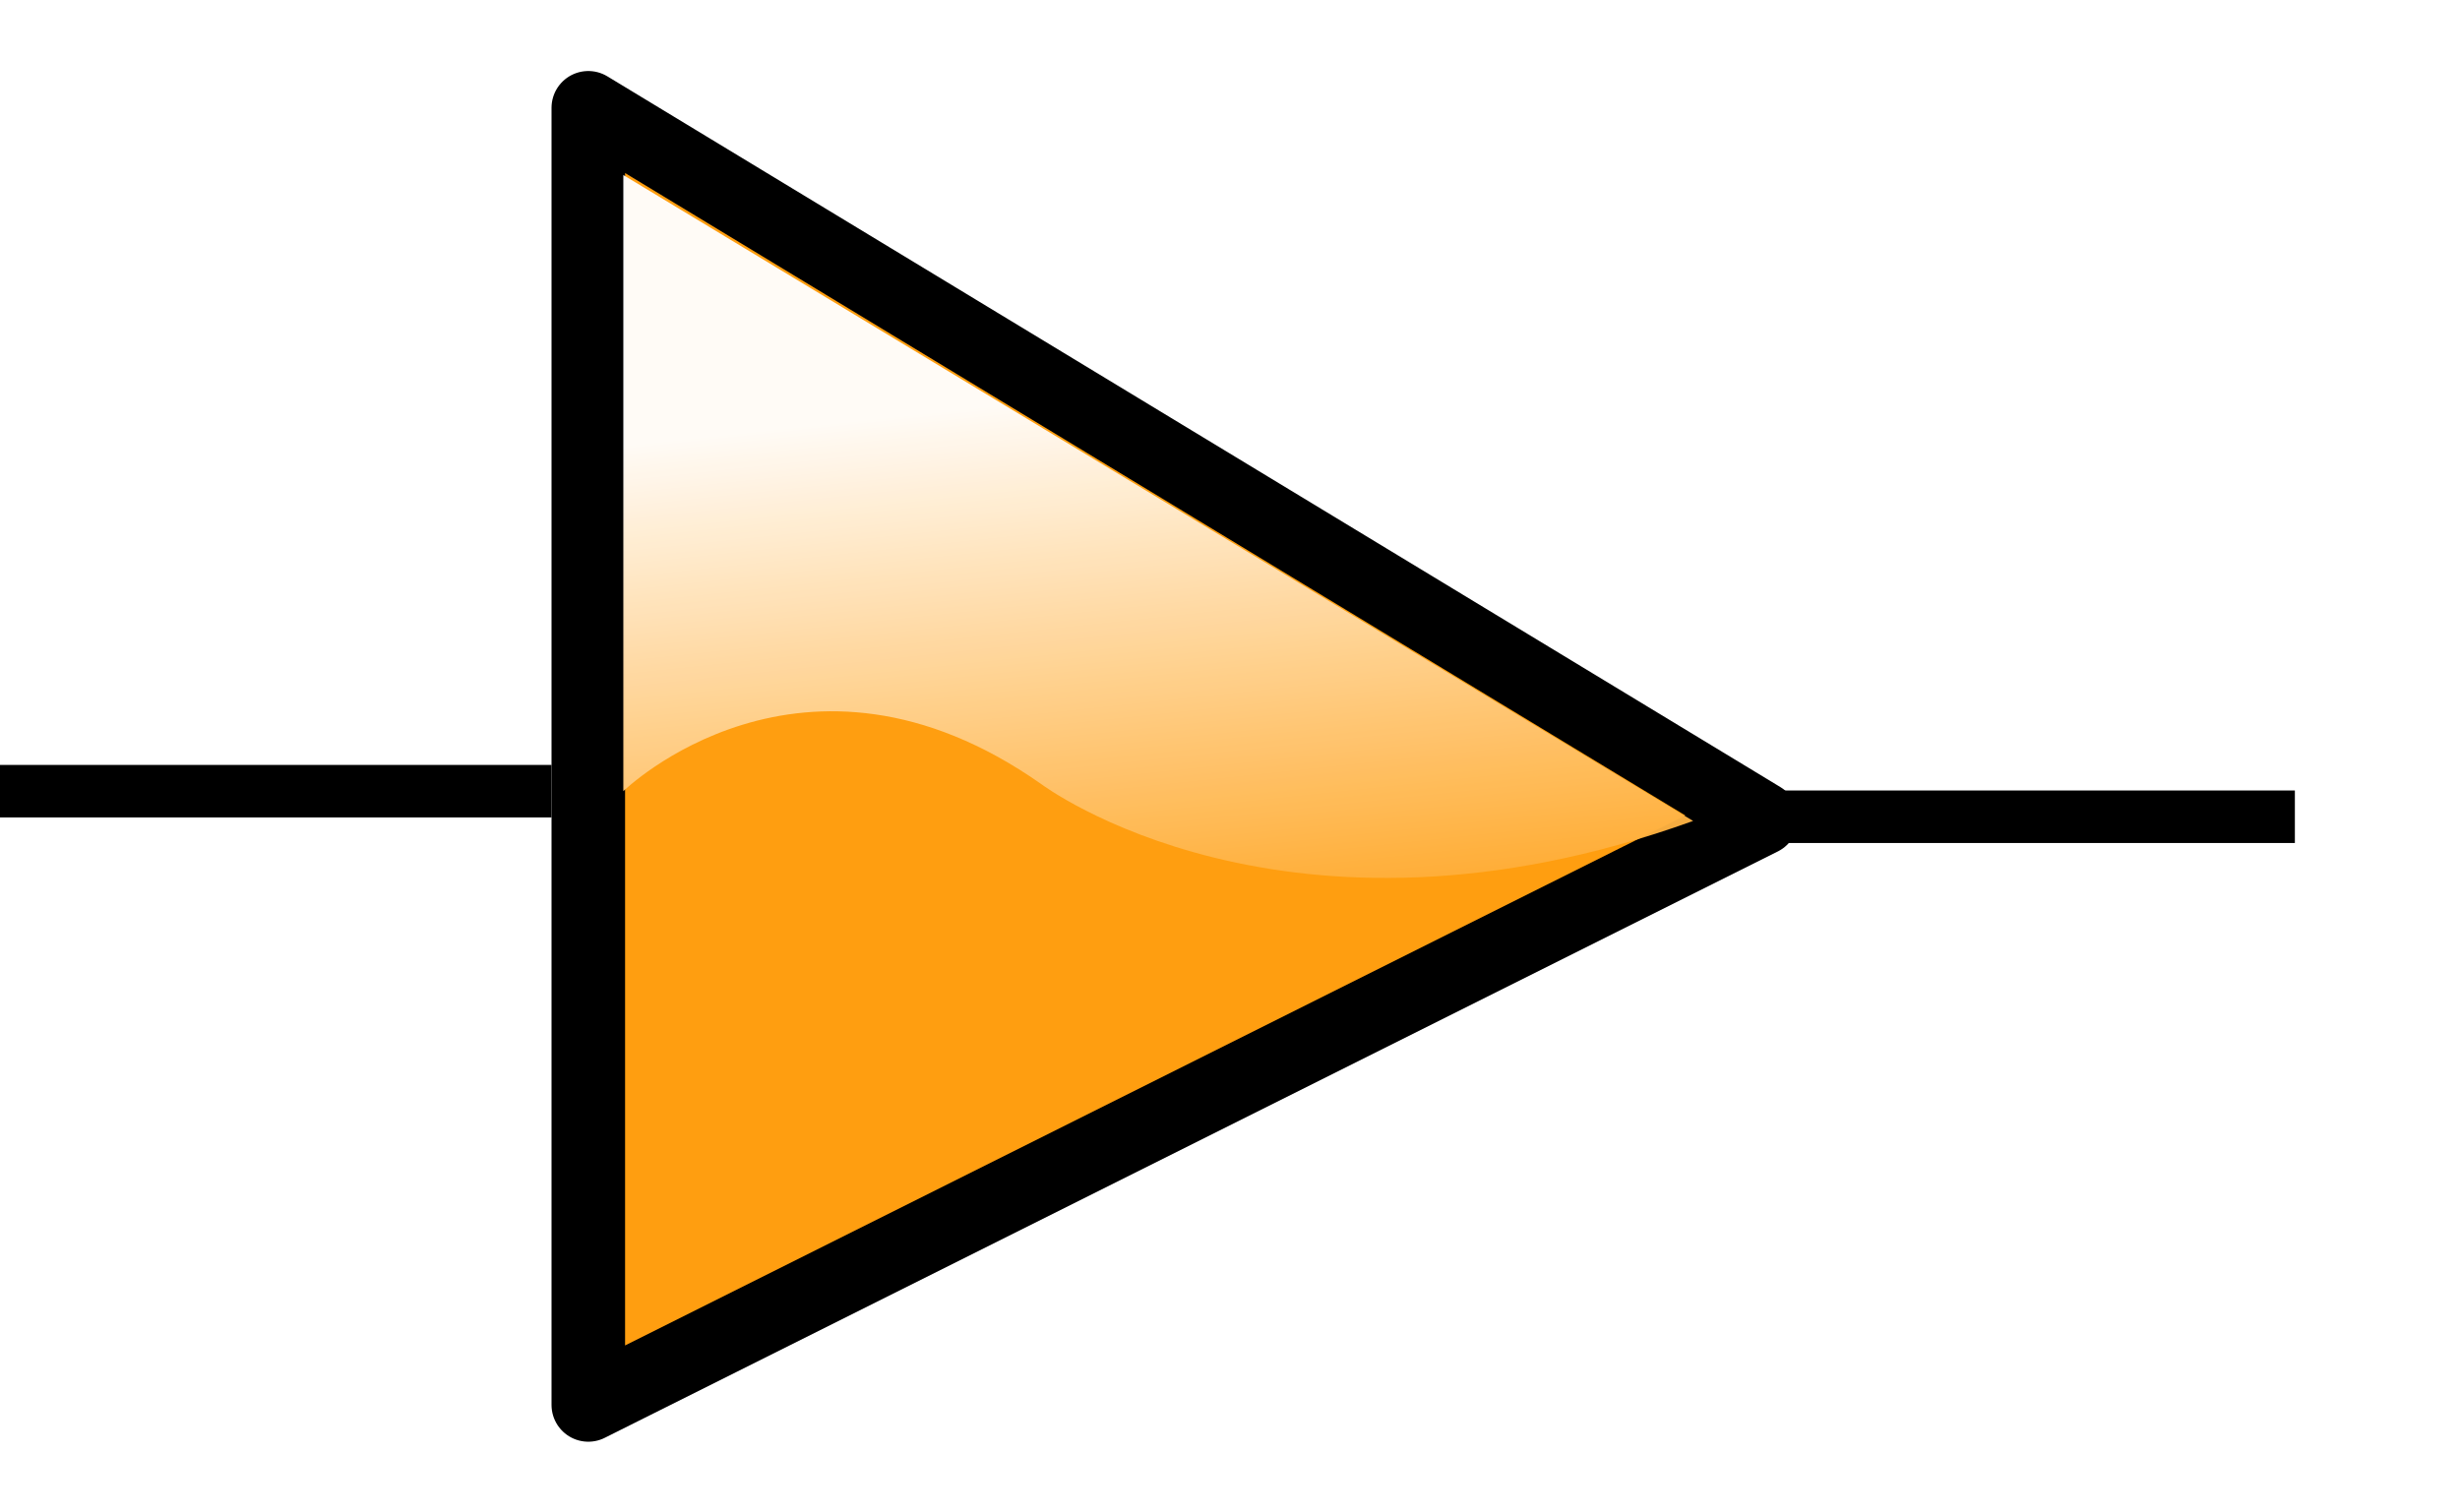
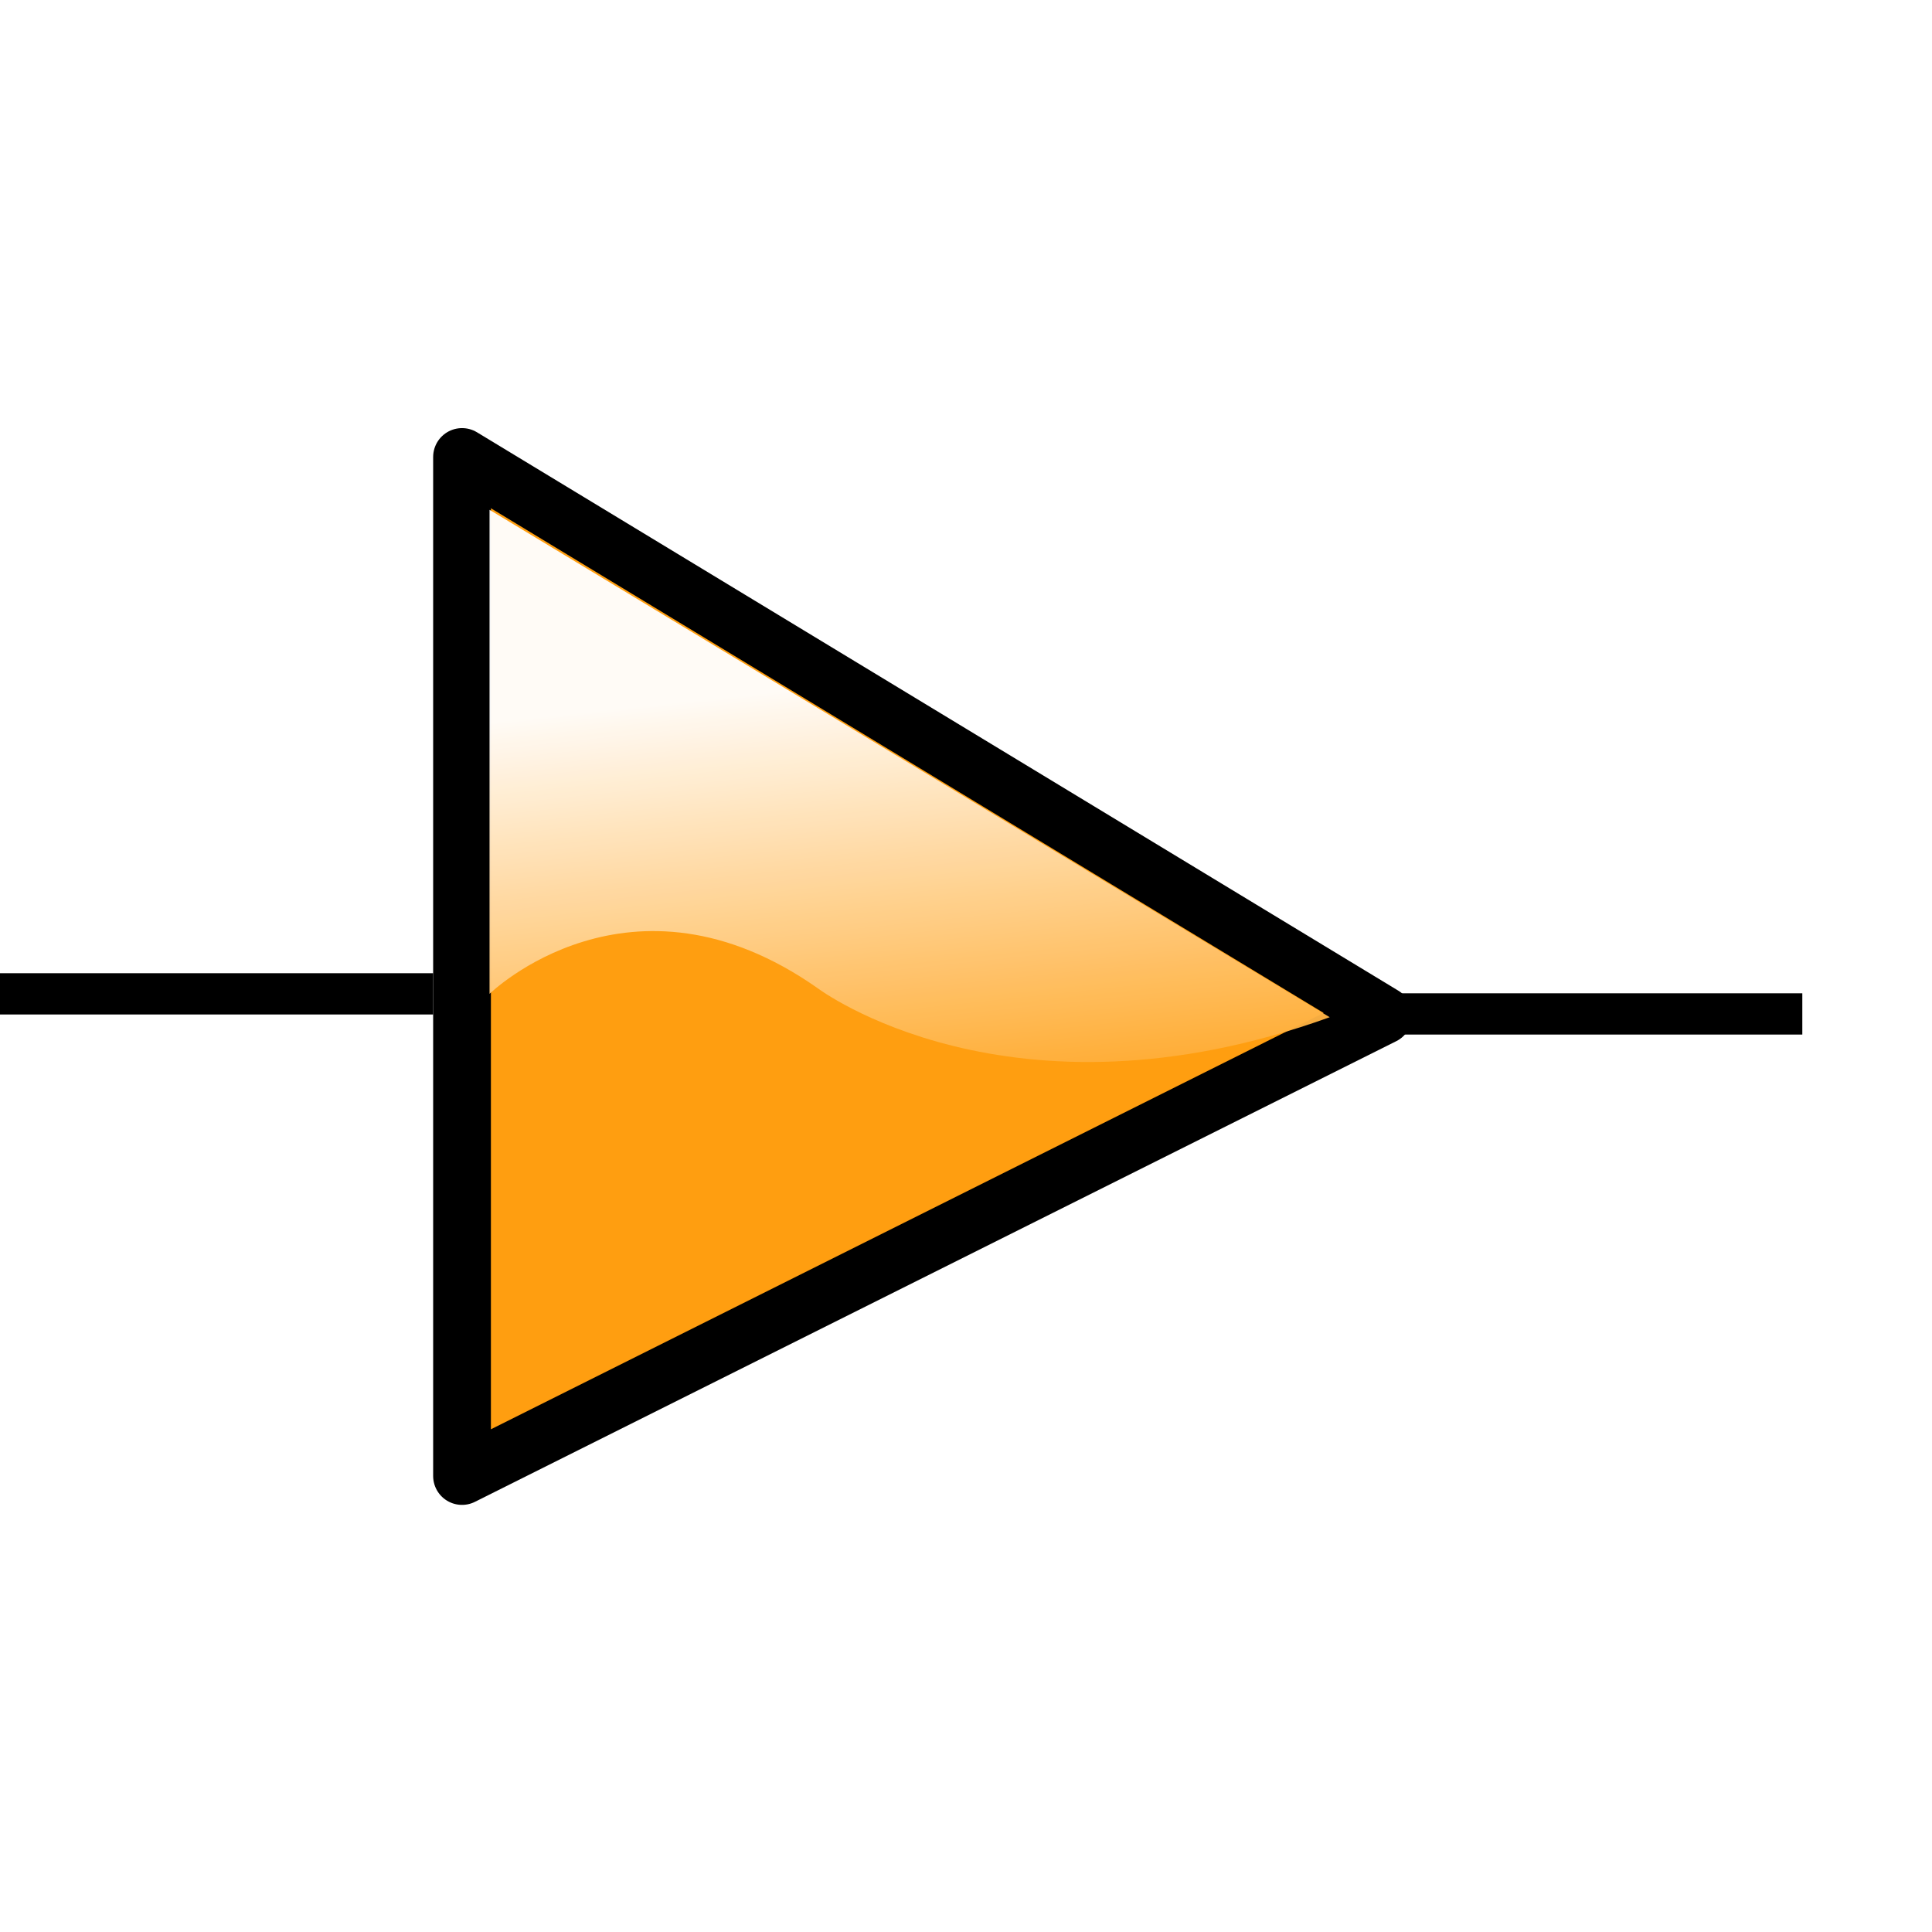
- <svg xmlns="http://www.w3.org/2000/svg" xmlns:xlink="http://www.w3.org/1999/xlink" version="1.1" width="120" height="73.75" viewBox="0 0 468.333 260.992">
+ <svg xmlns="http://www.w3.org/2000/svg" xmlns:xlink="http://www.w3.org/1999/xlink" version="1.1" width="120" height="120" viewBox="0 -103.671 468.333 468.333">
  <linearGradient id="lg1" x1="220.5" y1="19.914" x2="220.5" y2="153.771" gradientUnits="userSpaceOnUse">
    <stop stop-color="#fff" stop-opacity="1" offset=".236" />
    <stop stop-color="#ff9e10" stop-opacity="1" offset="1" />
  </linearGradient>
  <linearGradient id="a" x1="199.73" y1="25.965" x2="216.087" y2="180.067" xlink:href="#lg1" gradientUnits="userSpaceOnUse" />
  <path stroke="#000" stroke-width="10" d="m0,137.247h105" />
  <path stroke="#000" stroke-width="10" d="m331.896,142.114h105" />
  <path fill="#ff9e10" stroke="#000" stroke-width="14" stroke-linejoin="round" d="M112,7.106 V254.126 L 335.333,142.46z" />
  <path opacity=".96" fill="url(#a)" d="M118.667,137.247 C 118.667,137.247 152.779,103.914 198.261,135.914 C 198.261,135.914 244.747,170.914 322.333,142.914 L 118.667,19.914" />
</svg>
